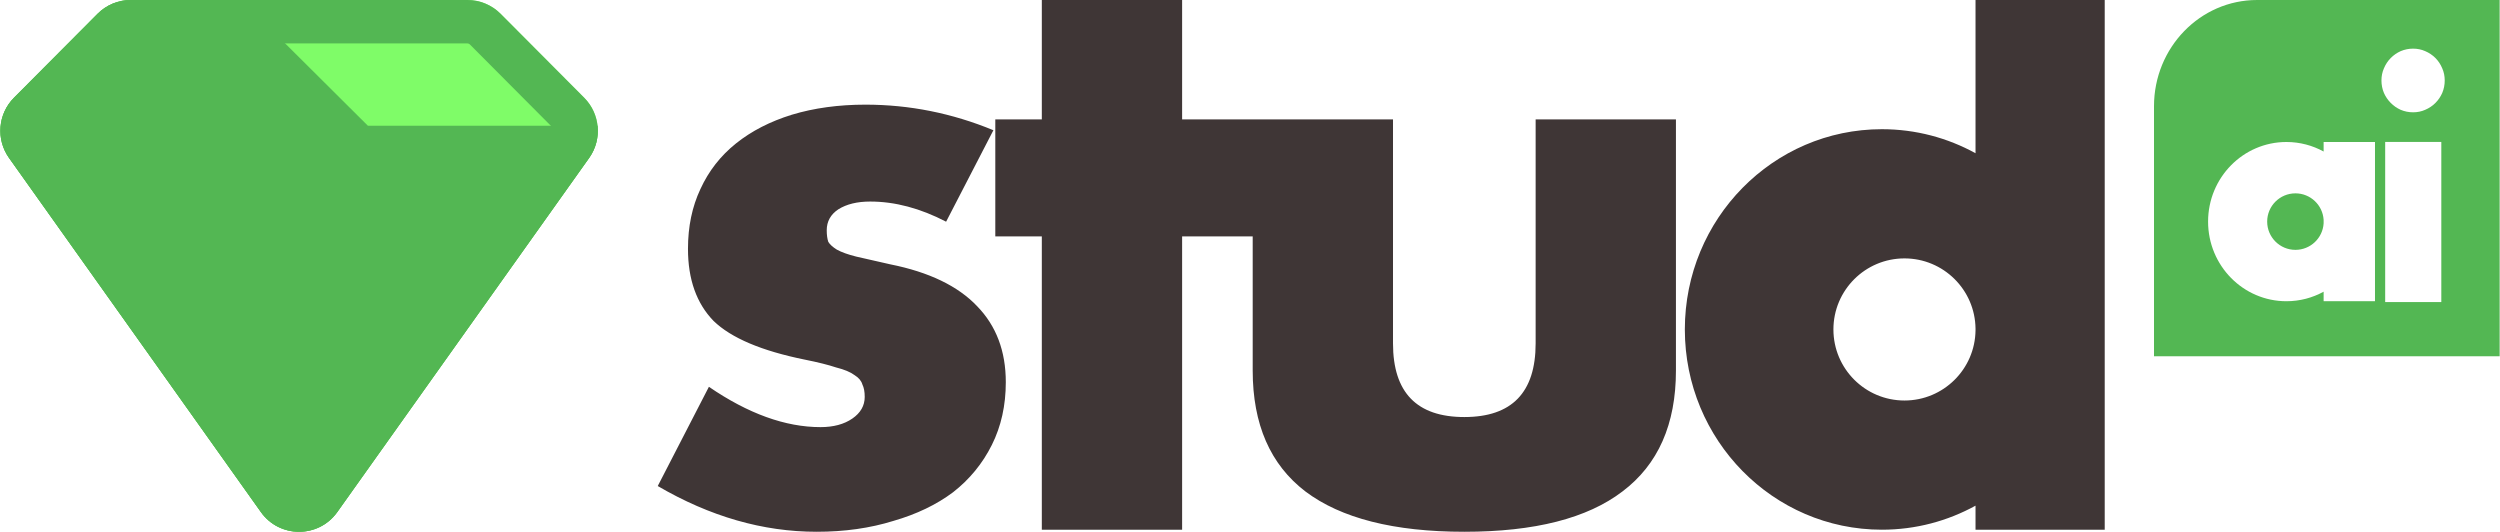
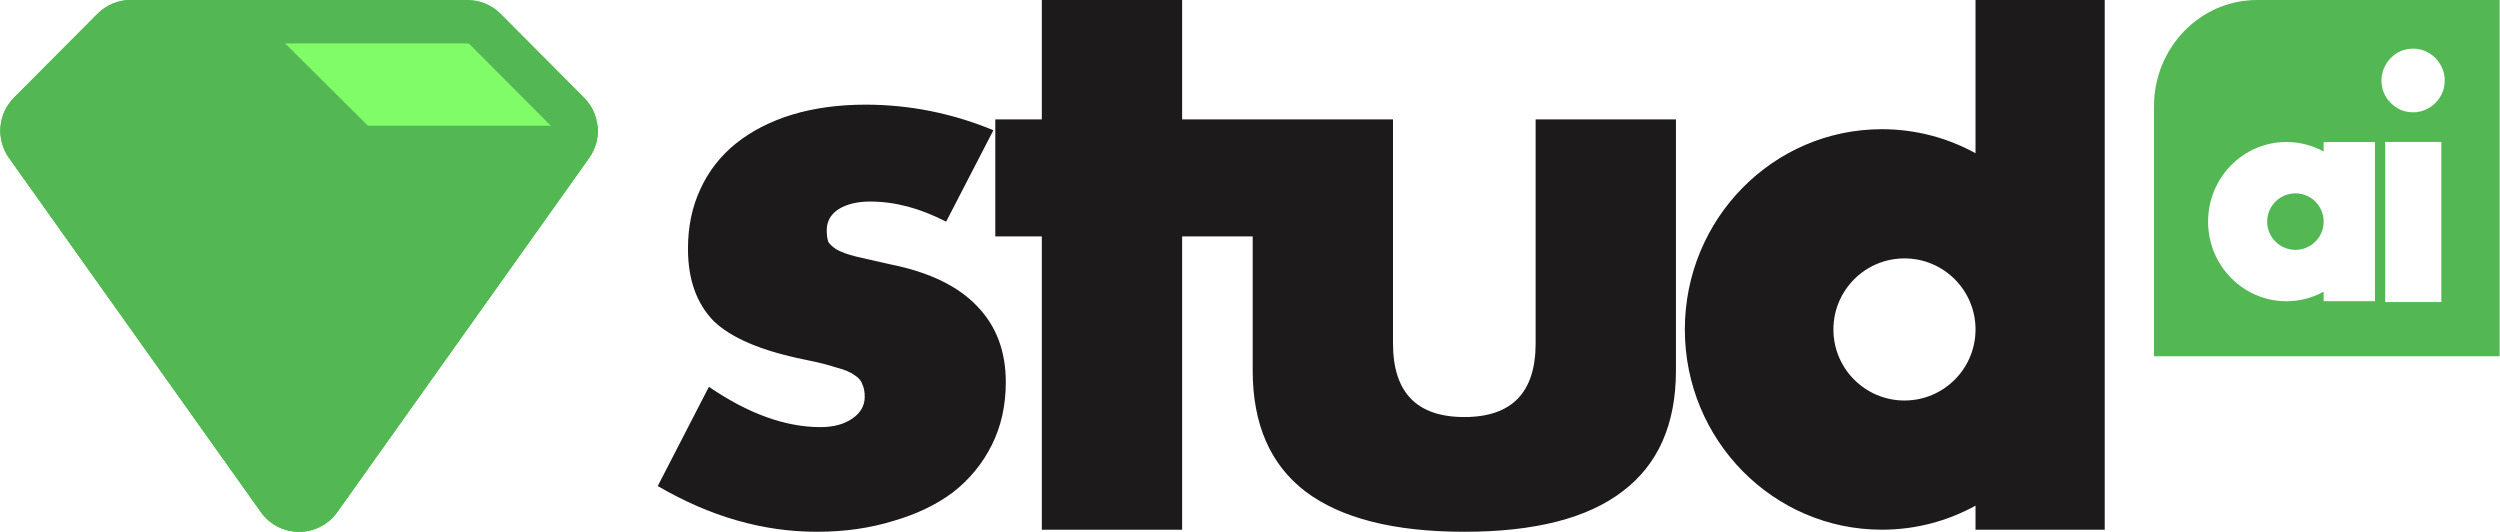
<svg xmlns="http://www.w3.org/2000/svg" width="362" height="77" viewBox="0 0 362 77" fill="none">
  <path d="M14.129 1.997C15.402 0.719 17.131 0 18.935 0H67.68C69.474 0 71.195 0.711 72.466 1.977C72.473 1.983 72.479 1.99 72.486 1.997L84.588 14.15C84.594 14.156 84.6 14.163 84.607 14.169C86.909 16.5 87.215 20.143 85.338 22.825L48.804 74.191C46.088 77.95 40.474 77.936 37.78 74.149L1.306 22.867C-0.609 20.174 -0.305 16.492 2.027 14.15L14.129 1.997Z" fill="#7FFC68" />
  <path fill-rule="evenodd" clip-rule="evenodd" d="M68.03 6.43C67.937 6.338 67.811 6.286 67.68 6.286H18.935C18.803 6.286 18.677 6.338 18.583 6.432L6.481 18.585C6.311 18.757 6.288 19.026 6.428 19.224L42.902 70.505C42.969 70.6 43.028 70.639 43.075 70.663C43.133 70.692 43.212 70.714 43.305 70.714C43.398 70.715 43.478 70.693 43.537 70.664C43.583 70.642 43.638 70.604 43.702 70.52L80.194 19.212C80.325 19.017 80.301 18.755 80.135 18.587L80.133 18.585L68.032 6.432L68.03 6.43ZM85.338 22.825L48.804 74.191C46.088 77.95 40.474 77.936 37.78 74.149L1.306 22.867C-0.609 20.174 -0.305 16.492 2.027 14.15L14.129 1.997C15.402 0.719 17.131 0 18.935 0H67.68C69.474 0 71.195 0.711 72.466 1.977L72.486 1.997L84.588 14.15L84.607 14.169C86.909 16.5 87.215 20.143 85.338 22.825Z" fill="#53B753" />
  <path d="M14.129 1.997C15.402 0.719 17.131 0 18.935 0H34.968L53.269 18.204H86.524C86.696 19.792 86.31 21.437 85.338 22.825L48.804 74.191C46.088 77.95 40.474 77.936 37.78 74.149L1.306 22.867C-0.609 20.174 -0.305 16.492 2.027 14.15L14.129 1.997Z" fill="#53B753" />
-   <path fill-rule="evenodd" clip-rule="evenodd" d="M171.171 34.235V76.701H150.855V34.235H144.12V17.286H150.855V0H171.171V17.286H181.39H182.732H201.707V49.724C201.707 56.833 205.149 60.388 212.033 60.388C218.918 60.388 222.36 56.833 222.36 49.724V17.286H242.676V53.653C242.676 61.435 240.094 67.272 234.931 71.163C229.843 75.054 222.21 77 212.033 77C201.856 77 194.186 75.054 189.023 71.163C183.935 67.272 181.39 61.435 181.39 53.653V34.235H171.171ZM136.997 32.102C133.255 30.156 129.589 29.184 125.997 29.184C124.126 29.184 122.592 29.558 121.395 30.306C120.272 31.054 119.711 32.065 119.711 33.337C119.711 34.01 119.786 34.571 119.936 35.02C120.16 35.395 120.572 35.769 121.17 36.143C121.844 36.517 122.779 36.854 123.976 37.153C125.248 37.452 126.895 37.827 128.915 38.276C134.527 39.398 138.718 41.418 141.487 44.337C144.255 47.18 145.64 50.847 145.64 55.337C145.64 58.704 144.966 61.735 143.619 64.428C142.272 67.122 140.401 69.405 138.007 71.275C135.612 73.071 132.731 74.456 129.364 75.428C125.997 76.476 122.293 77 118.252 77C110.47 77 102.8 74.792 95.242 70.377L102.65 56.01C108.337 59.901 113.725 61.847 118.813 61.847C120.684 61.847 122.218 61.435 123.415 60.612C124.612 59.789 125.211 58.741 125.211 57.469C125.211 56.721 125.099 56.122 124.874 55.673C124.725 55.15 124.35 54.701 123.752 54.326C123.153 53.877 122.255 53.503 121.058 53.204C119.936 52.83 118.439 52.456 116.568 52.081C110.282 50.809 105.868 48.939 103.323 46.469C100.854 43.925 99.619 40.446 99.619 36.031C99.619 32.813 100.218 29.932 101.415 27.388C102.612 24.769 104.334 22.561 106.578 20.765C108.823 18.969 111.517 17.585 114.66 16.612C117.878 15.639 121.432 15.153 125.323 15.153C131.684 15.153 137.857 16.388 143.844 18.857L136.997 32.102ZM272.494 18.708C256.738 18.708 243.965 31.69 243.965 47.705C243.965 63.719 256.738 76.701 272.494 76.701C277.403 76.701 282.022 75.441 286.056 73.221V76.701H304.763V0H286.056V22.188C282.022 19.968 277.403 18.708 272.494 18.708ZM275.768 57.994C281.407 57.994 285.987 53.456 286.056 47.833V47.576C285.987 41.953 281.407 37.416 275.768 37.416C270.085 37.416 265.479 42.022 265.479 47.705C265.479 53.387 270.085 57.994 275.768 57.994Z" fill="#3F3636" />
+   <path fill-rule="evenodd" clip-rule="evenodd" d="M171.171 34.235V76.701H150.855V34.235H144.12V17.286H150.855V0H171.171V17.286H181.39H182.732H201.707V49.724C201.707 56.833 205.149 60.388 212.033 60.388C218.918 60.388 222.36 56.833 222.36 49.724V17.286H242.676V53.653C242.676 61.435 240.094 67.272 234.931 71.163C229.843 75.054 222.21 77 212.033 77C201.856 77 194.186 75.054 189.023 71.163C183.935 67.272 181.39 61.435 181.39 53.653V34.235H171.171ZM136.997 32.102C133.255 30.156 129.589 29.184 125.997 29.184C124.126 29.184 122.592 29.558 121.395 30.306C120.272 31.054 119.711 32.065 119.711 33.337C119.711 34.01 119.786 34.571 119.936 35.02C120.16 35.395 120.572 35.769 121.17 36.143C121.844 36.517 122.779 36.854 123.976 37.153C125.248 37.452 126.895 37.827 128.915 38.276C134.527 39.398 138.718 41.418 141.487 44.337C144.255 47.18 145.64 50.847 145.64 55.337C145.64 58.704 144.966 61.735 143.619 64.428C142.272 67.122 140.401 69.405 138.007 71.275C135.612 73.071 132.731 74.456 129.364 75.428C125.997 76.476 122.293 77 118.252 77C110.47 77 102.8 74.792 95.242 70.377L102.65 56.01C108.337 59.901 113.725 61.847 118.813 61.847C120.684 61.847 122.218 61.435 123.415 60.612C124.612 59.789 125.211 58.741 125.211 57.469C125.211 56.721 125.099 56.122 124.874 55.673C124.725 55.15 124.35 54.701 123.752 54.326C123.153 53.877 122.255 53.503 121.058 53.204C119.936 52.83 118.439 52.456 116.568 52.081C110.282 50.809 105.868 48.939 103.323 46.469C100.854 43.925 99.619 40.446 99.619 36.031C99.619 32.813 100.218 29.932 101.415 27.388C102.612 24.769 104.334 22.561 106.578 20.765C108.823 18.969 111.517 17.585 114.66 16.612C117.878 15.639 121.432 15.153 125.323 15.153C131.684 15.153 137.857 16.388 143.844 18.857L136.997 32.102ZM272.494 18.708C256.738 18.708 243.965 31.69 243.965 47.705C243.965 63.719 256.738 76.701 272.494 76.701C277.403 76.701 282.022 75.441 286.056 73.221V76.701H304.763V0H286.056V22.188C282.022 19.968 277.403 18.708 272.494 18.708ZM275.768 57.994C281.407 57.994 285.987 53.456 286.056 47.833V47.576C285.987 41.953 281.407 37.416 275.768 37.416C270.085 37.416 265.479 42.022 265.479 47.705C265.479 53.387 270.085 57.994 275.768 57.994Z" fill="#1C1A1A" />
  <path fill-rule="evenodd" clip-rule="evenodd" d="M326.827 0C318.583 0 311.899 6.889 311.899 15.387V51.59H361.949V0H326.827ZM353.502 20.555V43.736H345.374V20.555H353.502ZM344.835 11.653C344.835 11.02 344.954 10.433 345.194 9.891C345.434 9.318 345.763 8.821 346.182 8.4C346.601 7.978 347.08 7.646 347.619 7.405C348.188 7.164 348.787 7.044 349.415 7.044C350.044 7.044 350.628 7.164 351.167 7.405C351.735 7.646 352.229 7.978 352.648 8.4C353.068 8.821 353.397 9.318 353.636 9.891C353.876 10.433 353.996 11.02 353.996 11.653C353.996 12.286 353.876 12.888 353.636 13.46C353.397 14.003 353.068 14.485 352.648 14.906C352.229 15.328 351.735 15.66 351.167 15.901C350.628 16.142 350.044 16.262 349.415 16.262C348.787 16.262 348.188 16.142 347.619 15.901C347.08 15.66 346.601 15.328 346.182 14.906C345.763 14.485 345.434 14.003 345.194 13.46C344.954 12.888 344.835 12.286 344.835 11.653ZM336.461 43.618H343.899V20.561H336.461V21.942C334.858 21.061 333.023 20.561 331.073 20.561C324.808 20.561 319.73 25.722 319.73 32.089C319.73 38.456 324.808 43.618 331.073 43.618C333.023 43.618 334.858 43.117 336.461 42.236V43.618ZM336.461 31.836V32.34C336.331 34.482 334.552 36.179 332.378 36.179C330.119 36.179 328.287 34.347 328.287 32.088C328.287 29.829 330.119 27.997 332.378 27.997C334.552 27.997 336.331 29.694 336.461 31.836Z" fill="#53B753" />
</svg>
